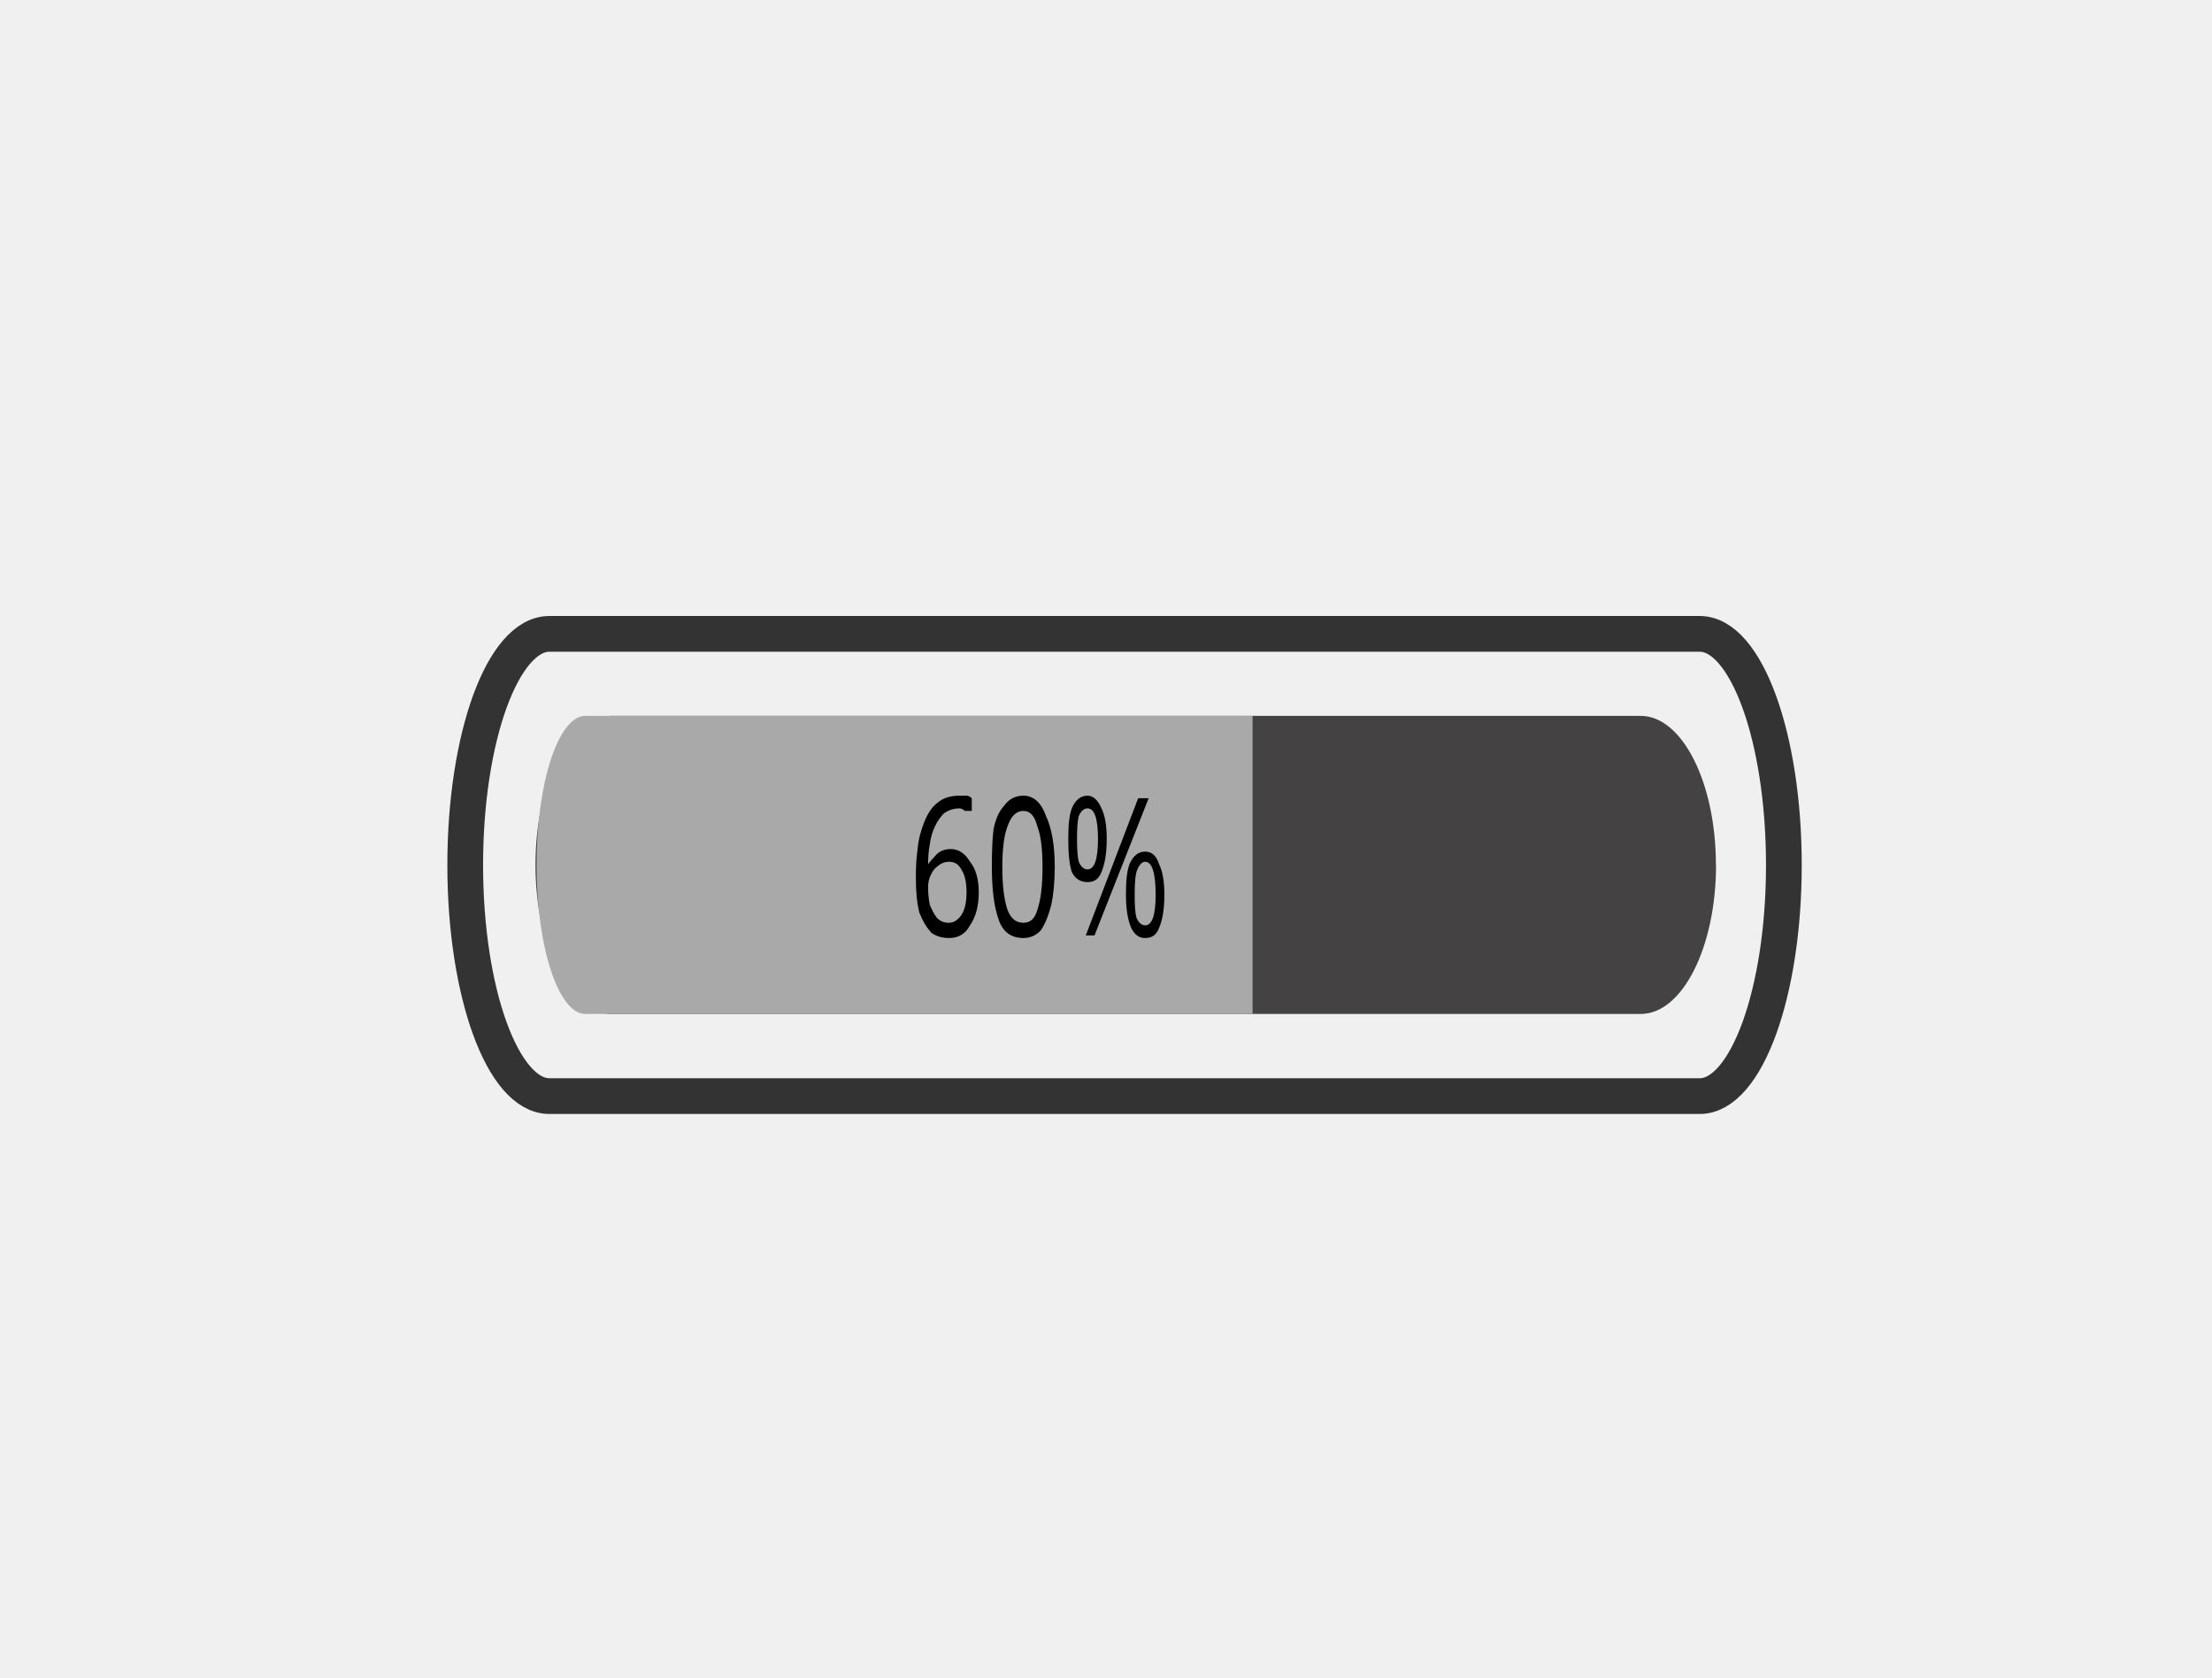
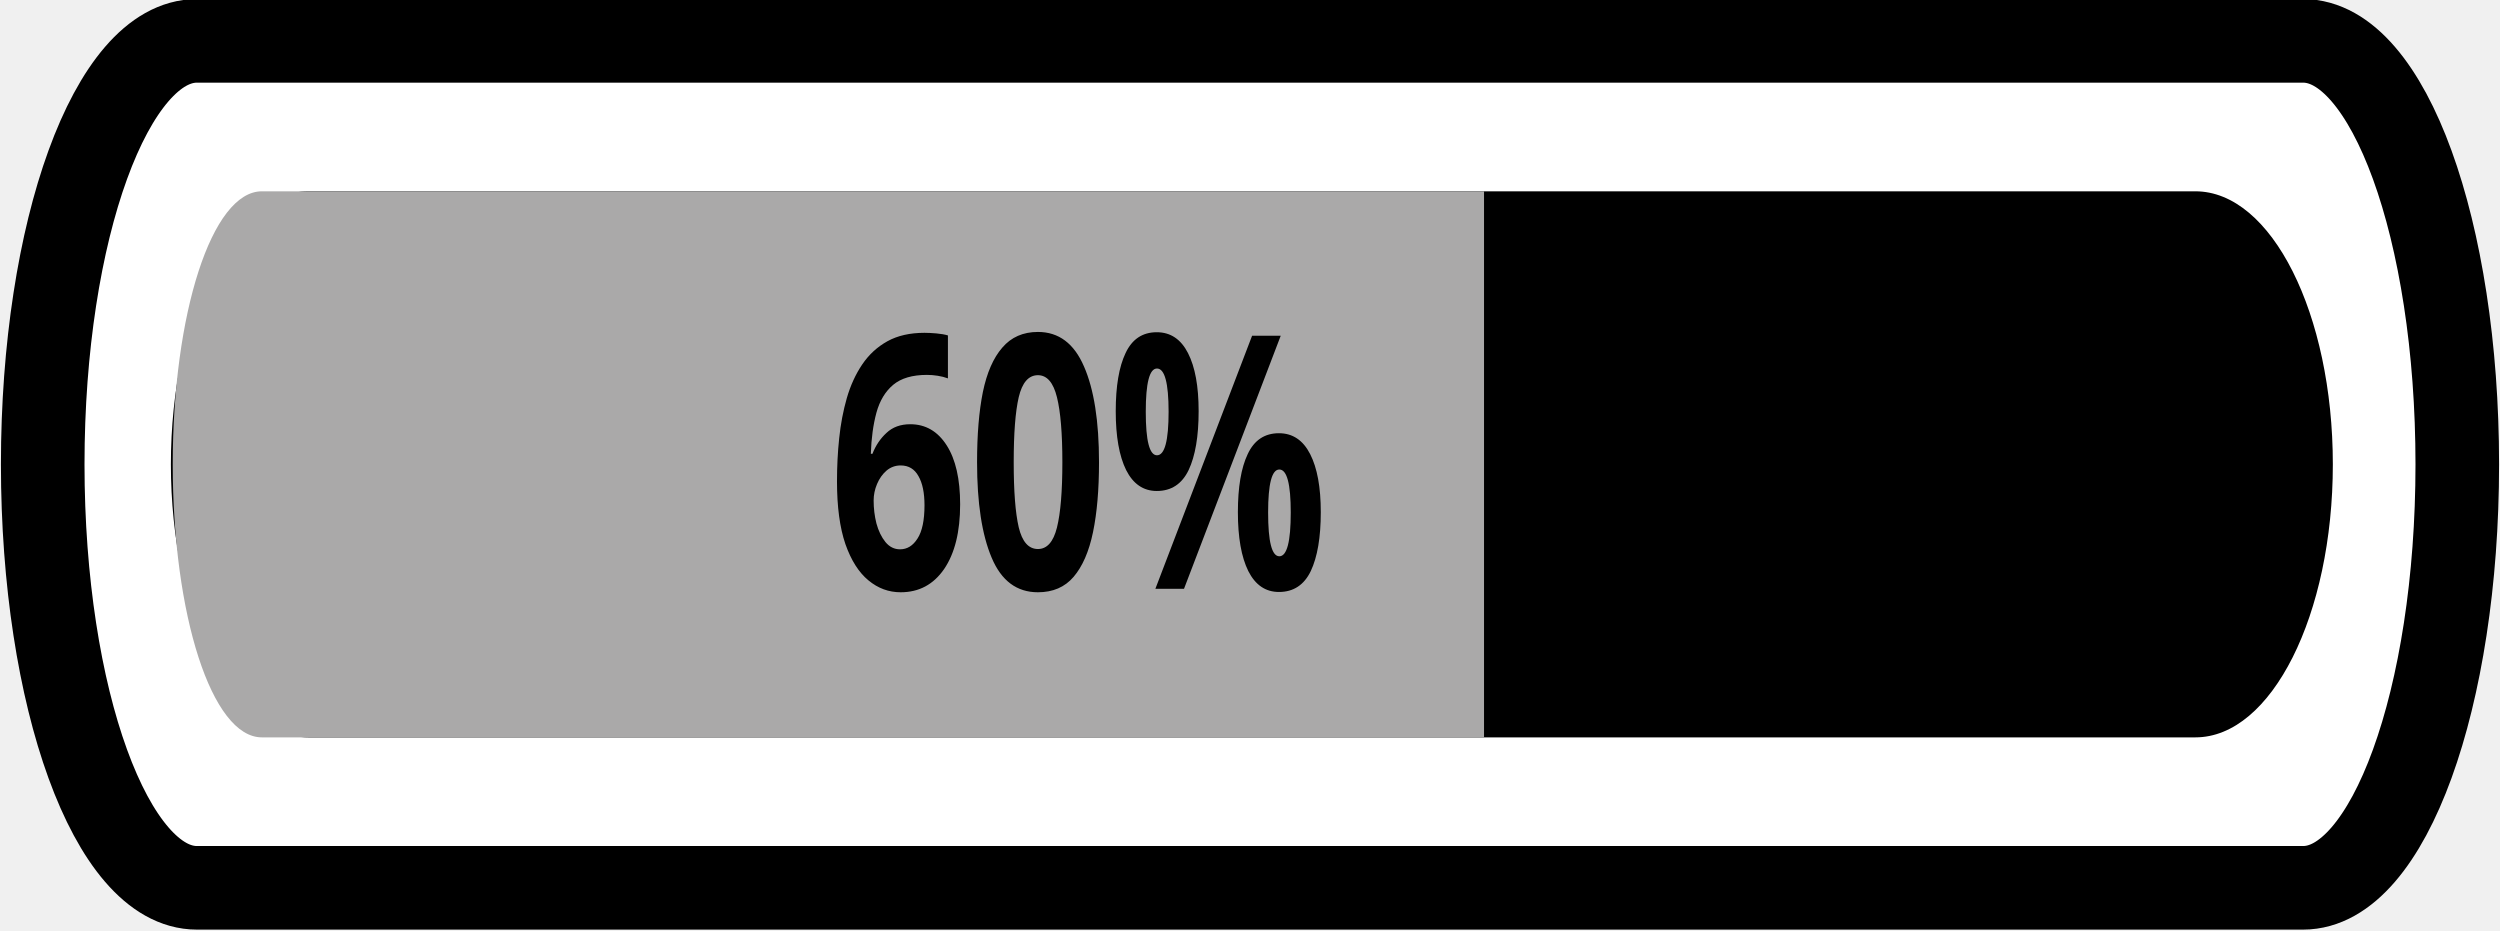
- <svg xmlns="http://www.w3.org/2000/svg" width="62" height="47" viewBox="0 0 16.404 12.435" version="1.1" id="svg4833">
-   <defs id="defs4827">
-     <linearGradient id="SVGID_27_" gradientUnits="userSpaceOnUse" x1="-33.417" y1="-118.894" x2="-33.417" y2="-117.472">
-       <stop offset="0" style="stop-color:#FFFFFF" id="stop1992" />
-       <stop offset="0.048" style="stop-color:#E4E4E4" id="stop1994" />
-       <stop offset="0.152" style="stop-color:#AFAFAF" id="stop1996" />
-       <stop offset="0.26" style="stop-color:#808080" id="stop1998" />
-       <stop offset="0.371" style="stop-color:#595959" id="stop2000" />
-       <stop offset="0.483" style="stop-color:#393939" id="stop2002" />
-       <stop offset="0.6" style="stop-color:#202020" id="stop2004" />
-       <stop offset="0.721" style="stop-color:#0E0E0E" id="stop2006" />
-       <stop offset="0.85" style="stop-color:#030303" id="stop2008" />
-       <stop offset="1" style="stop-color:#000000" id="stop2010" />
-     </linearGradient>
-     <radialGradient id="SVGID_28_" cx="-2223.046" cy="-117.951" r="0.983" gradientTransform="matrix(-1,0,0,1,-2256,0)" gradientUnits="userSpaceOnUse">
-       <stop offset="0" style="stop-color:#FFFFFF" id="stop2019" />
-       <stop offset="0.086" style="stop-color:#F4F4F4" id="stop2021" />
-       <stop offset="0.238" style="stop-color:#D7D7D7" id="stop2023" />
-       <stop offset="0.437" style="stop-color:#A7A9A9" id="stop2025" />
-       <stop offset="0.676" style="stop-color:#656868" id="stop2027" />
-       <stop offset="0.946" style="stop-color:#121616" id="stop2029" />
-       <stop offset="1" style="stop-color:#000505" id="stop2031" />
-     </radialGradient>
-     <linearGradient id="SVGID_23_" gradientUnits="userSpaceOnUse" x1="-32.3" y1="-118.894" x2="-32.3" y2="-117.472">
-       <stop offset="0" style="stop-color:#FFFFFF" id="stop1896" />
-       <stop offset="0.048" style="stop-color:#E4E4E4" id="stop1898" />
-       <stop offset="0.152" style="stop-color:#AFAFAF" id="stop1900" />
-       <stop offset="0.26" style="stop-color:#808080" id="stop1902" />
-       <stop offset="0.371" style="stop-color:#595959" id="stop1904" />
-       <stop offset="0.483" style="stop-color:#393939" id="stop1906" />
-       <stop offset="0.6" style="stop-color:#202020" id="stop1908" />
-       <stop offset="0.721" style="stop-color:#0E0E0E" id="stop1910" />
-       <stop offset="0.85" style="stop-color:#030303" id="stop1912" />
-       <stop offset="1" style="stop-color:#000000" id="stop1914" />
-     </linearGradient>
-     <linearGradient id="SVGID_24_" gradientUnits="userSpaceOnUse" x1="-32.215" y1="-118.86" x2="-32.215" y2="-117.657">
-       <stop offset="0" style="stop-color:#FFFFFF" id="stop1923" />
-       <stop offset="0.048" style="stop-color:#E4E4E4" id="stop1925" />
-       <stop offset="0.152" style="stop-color:#AFAFAF" id="stop1927" />
-       <stop offset="0.26" style="stop-color:#808080" id="stop1929" />
-       <stop offset="0.371" style="stop-color:#595959" id="stop1931" />
-       <stop offset="0.483" style="stop-color:#393939" id="stop1933" />
-       <stop offset="0.6" style="stop-color:#202020" id="stop1935" />
-       <stop offset="0.721" style="stop-color:#0E0E0E" id="stop1937" />
-       <stop offset="0.85" style="stop-color:#030303" id="stop1939" />
-       <stop offset="1" style="stop-color:#000000" id="stop1941" />
-     </linearGradient>
-     <linearGradient id="SVGID_25_" gradientUnits="userSpaceOnUse" x1="-32.356" y1="-118.871" x2="-32.356" y2="-117.66">
-       <stop offset="0" style="stop-color:#FFFFFF" id="stop1948" />
-       <stop offset="0.048" style="stop-color:#E4E4E4" id="stop1950" />
-       <stop offset="0.152" style="stop-color:#AFAFAF" id="stop1952" />
-       <stop offset="0.26" style="stop-color:#808080" id="stop1954" />
-       <stop offset="0.371" style="stop-color:#595959" id="stop1956" />
-       <stop offset="0.483" style="stop-color:#393939" id="stop1958" />
-       <stop offset="0.6" style="stop-color:#202020" id="stop1960" />
-       <stop offset="0.721" style="stop-color:#0E0E0E" id="stop1962" />
-       <stop offset="0.85" style="stop-color:#030303" id="stop1964" />
-       <stop offset="1" style="stop-color:#000000" id="stop1966" />
-     </linearGradient>
-     <radialGradient id="SVGID_26_" cx="-2224.164" cy="-117.951" r="0.983" gradientTransform="matrix(-1,0,0,1,-2256,0)" gradientUnits="userSpaceOnUse">
-       <stop offset="0" style="stop-color:#FFFFFF" id="stop1973" />
-       <stop offset="0.086" style="stop-color:#F4F4F4" id="stop1975" />
-       <stop offset="0.238" style="stop-color:#D7D7D7" id="stop1977" />
-       <stop offset="0.437" style="stop-color:#A7A9A9" id="stop1979" />
-       <stop offset="0.676" style="stop-color:#656868" id="stop1981" />
-       <stop offset="0.946" style="stop-color:#121616" id="stop1983" />
-       <stop offset="1" style="stop-color:#000505" id="stop1985" />
-     </radialGradient>
-     <linearGradient id="SVGID_21_" gradientUnits="userSpaceOnUse" x1="-31.086" y1="-118.894" x2="-31.086" y2="-117.472">
-       <stop offset="0" style="stop-color:#FFFFFF" id="stop1852" />
-       <stop offset="0.048" style="stop-color:#E4E4E4" id="stop1854" />
-       <stop offset="0.152" style="stop-color:#AFAFAF" id="stop1856" />
-       <stop offset="0.26" style="stop-color:#808080" id="stop1858" />
-       <stop offset="0.371" style="stop-color:#595959" id="stop1860" />
-       <stop offset="0.483" style="stop-color:#393939" id="stop1862" />
-       <stop offset="0.6" style="stop-color:#202020" id="stop1864" />
-       <stop offset="0.721" style="stop-color:#0E0E0E" id="stop1866" />
-       <stop offset="0.85" style="stop-color:#030303" id="stop1868" />
-       <stop offset="1" style="stop-color:#000000" id="stop1870" />
-     </linearGradient>
-     <radialGradient id="SVGID_22_" cx="-2225.376" cy="-117.951" r="0.983" gradientTransform="matrix(-1,0,0,1,-2256,0)" gradientUnits="userSpaceOnUse">
-       <stop offset="0" style="stop-color:#FFFFFF" id="stop1877" />
-       <stop offset="0.086" style="stop-color:#F4F4F4" id="stop1879" />
-       <stop offset="0.238" style="stop-color:#D7D7D7" id="stop1881" />
-       <stop offset="0.437" style="stop-color:#A7A9A9" id="stop1883" />
-       <stop offset="0.676" style="stop-color:#656868" id="stop1885" />
-       <stop offset="0.946" style="stop-color:#121616" id="stop1887" />
-       <stop offset="1" style="stop-color:#000505" id="stop1889" />
-     </radialGradient>
-     <radialGradient id="SVGID_18_" cx="-2211.746" cy="-117.607" r="1.458" gradientTransform="matrix(-1,0,0,1,-2256,0)" gradientUnits="userSpaceOnUse">
-       <stop offset="0" style="stop-color:#F6F6F6" id="stop1799" />
-       <stop offset="0.214" style="stop-color:#F3F3F3" id="stop1801" />
-       <stop offset="0.356" style="stop-color:#EAEAEA" id="stop1803" />
-       <stop offset="0.477" style="stop-color:#DBDBDB" id="stop1805" />
-       <stop offset="0.587" style="stop-color:#C6C6C6" id="stop1807" />
-       <stop offset="0.689" style="stop-color:#AAAAAA" id="stop1809" />
-       <stop offset="0.785" style="stop-color:#888888" id="stop1811" />
-       <stop offset="0.876" style="stop-color:#606060" id="stop1813" />
-       <stop offset="0.962" style="stop-color:#333333" id="stop1815" />
-       <stop offset="1" style="stop-color:#1C1C1C" id="stop1817" />
-     </radialGradient>
-     <radialGradient id="SVGID_19_" cx="-45.451" cy="-118.08" r="1.486" gradientUnits="userSpaceOnUse">
-       <stop offset="0" style="stop-color:#B1B1B2" id="stop1822" />
-       <stop offset="0.35" style="stop-color:#787879" id="stop1824" />
-       <stop offset="0.792" style="stop-color:#363636" id="stop1826" />
-       <stop offset="1" style="stop-color:#1C1C1C" id="stop1828" />
-     </radialGradient>
-     <radialGradient id="SVGID_20_" cx="-2212.153" cy="-117.951" r="0.983" gradientTransform="matrix(-1,0,0,1,-2256,0)" gradientUnits="userSpaceOnUse">
-       <stop offset="0" style="stop-color:#FFFFFF" id="stop1833" />
-       <stop offset="0.086" style="stop-color:#F4F4F4" id="stop1835" />
-       <stop offset="0.238" style="stop-color:#D7D7D7" id="stop1837" />
-       <stop offset="0.437" style="stop-color:#A7A9A9" id="stop1839" />
-       <stop offset="0.676" style="stop-color:#656868" id="stop1841" />
-       <stop offset="0.946" style="stop-color:#121616" id="stop1843" />
-       <stop offset="1" style="stop-color:#000505" id="stop1845" />
-     </radialGradient>
-     <radialGradient id="SVGID_15_" cx="-45.877" cy="-117.624" r="1.52" gradientUnits="userSpaceOnUse">
-       <stop offset="0" style="stop-color:#F6F6F6" id="stop1746" />
-       <stop offset="0.214" style="stop-color:#F3F3F3" id="stop1748" />
-       <stop offset="0.356" style="stop-color:#EAEAEA" id="stop1750" />
-       <stop offset="0.477" style="stop-color:#DBDBDB" id="stop1752" />
-       <stop offset="0.587" style="stop-color:#C6C6C6" id="stop1754" />
-       <stop offset="0.689" style="stop-color:#AAAAAA" id="stop1756" />
-       <stop offset="0.785" style="stop-color:#888888" id="stop1758" />
-       <stop offset="0.876" style="stop-color:#606060" id="stop1760" />
-       <stop offset="0.962" style="stop-color:#333333" id="stop1762" />
-       <stop offset="1" style="stop-color:#1C1C1C" id="stop1764" />
-     </radialGradient>
-     <radialGradient id="SVGID_16_" cx="-45.45" cy="-118.08" r="1.486" gradientUnits="userSpaceOnUse">
-       <stop offset="0" style="stop-color:#B1B1B2" id="stop1769" />
-       <stop offset="0.35" style="stop-color:#787879" id="stop1771" />
-       <stop offset="0.792" style="stop-color:#363636" id="stop1773" />
-       <stop offset="1" style="stop-color:#1C1C1C" id="stop1775" />
-     </radialGradient>
-     <radialGradient id="SVGID_17_" cx="-46.423" cy="-117.951" r="0.982" gradientUnits="userSpaceOnUse">
-       <stop offset="0" style="stop-color:#FFFFFF" id="stop1780" />
-       <stop offset="0.086" style="stop-color:#F4F4F4" id="stop1782" />
-       <stop offset="0.238" style="stop-color:#D7D7D7" id="stop1784" />
-       <stop offset="0.437" style="stop-color:#A7A9A9" id="stop1786" />
-       <stop offset="0.676" style="stop-color:#656868" id="stop1788" />
-       <stop offset="0.946" style="stop-color:#121616" id="stop1790" />
-       <stop offset="1" style="stop-color:#000505" id="stop1792" />
-     </radialGradient>
-     <linearGradient gradientTransform="matrix(0.2645833,0,0,0.2645833,16.84574,320.9038)" id="SVGID_14_" gradientUnits="userSpaceOnUse" x1="-38.825" y1="-118.284" x2="-38.825" y2="-116.916">
-       <stop offset="0" style="stop-color:#FFFFFF" id="stop1721" />
-       <stop offset="0.048" style="stop-color:#E4E4E4" id="stop1723" />
-       <stop offset="0.152" style="stop-color:#AFAFAF" id="stop1725" />
-       <stop offset="0.26" style="stop-color:#808080" id="stop1727" />
-       <stop offset="0.371" style="stop-color:#595959" id="stop1729" />
-       <stop offset="0.483" style="stop-color:#393939" id="stop1731" />
-       <stop offset="0.6" style="stop-color:#202020" id="stop1733" />
-       <stop offset="0.721" style="stop-color:#0E0E0E" id="stop1735" />
-       <stop offset="0.85" style="stop-color:#030303" id="stop1737" />
-       <stop offset="1" style="stop-color:#000000" id="stop1739" />
-     </linearGradient>
-     <linearGradient id="SVGID_12_" gradientUnits="userSpaceOnUse" x1="-22.054" y1="-126.52" x2="-22.054" y2="-121.766">
-       <stop offset="0" style="stop-color:#FFFFFF" id="stop1675" />
-       <stop offset="0.048" style="stop-color:#E4E4E4" id="stop1677" />
-       <stop offset="0.152" style="stop-color:#AFAFAF" id="stop1679" />
-       <stop offset="0.26" style="stop-color:#808080" id="stop1681" />
-       <stop offset="0.371" style="stop-color:#595959" id="stop1683" />
-       <stop offset="0.483" style="stop-color:#393939" id="stop1685" />
-       <stop offset="0.6" style="stop-color:#202020" id="stop1687" />
-       <stop offset="0.721" style="stop-color:#0E0E0E" id="stop1689" />
-       <stop offset="0.85" style="stop-color:#030303" id="stop1691" />
-       <stop offset="1" style="stop-color:#000000" id="stop1693" />
-     </linearGradient>
-     <radialGradient id="SVGID_13_" cx="-2234.586" cy="-123.545" r="1.359" gradientTransform="matrix(-1,0,0,1,-2256,0)" gradientUnits="userSpaceOnUse">
-       <stop offset="0" style="stop-color:#FFFFFF" id="stop1702" />
-       <stop offset="0.086" style="stop-color:#F4F4F4" id="stop1704" />
-       <stop offset="0.238" style="stop-color:#D7D7D7" id="stop1706" />
-       <stop offset="0.437" style="stop-color:#A7A9A9" id="stop1708" />
-       <stop offset="0.676" style="stop-color:#656868" id="stop1710" />
-       <stop offset="0.946" style="stop-color:#121616" id="stop1712" />
-       <stop offset="1" style="stop-color:#000505" id="stop1714" />
-     </radialGradient>
-     <linearGradient id="SVGID_8_" gradientUnits="userSpaceOnUse" x1="-20.508" y1="-126.52" x2="-20.508" y2="-121.766">
-       <stop offset="0" style="stop-color:#FFFFFF" id="stop1579" />
-       <stop offset="0.048" style="stop-color:#E4E4E4" id="stop1581" />
-       <stop offset="0.152" style="stop-color:#AFAFAF" id="stop1583" />
-       <stop offset="0.26" style="stop-color:#808080" id="stop1585" />
-       <stop offset="0.371" style="stop-color:#595959" id="stop1587" />
-       <stop offset="0.483" style="stop-color:#393939" id="stop1589" />
-       <stop offset="0.6" style="stop-color:#202020" id="stop1591" />
-       <stop offset="0.721" style="stop-color:#0E0E0E" id="stop1593" />
-       <stop offset="0.85" style="stop-color:#030303" id="stop1595" />
-       <stop offset="1" style="stop-color:#000000" id="stop1597" />
-     </linearGradient>
-     <linearGradient id="SVGID_9_" gradientUnits="userSpaceOnUse" x1="-20.392" y1="-123.986" x2="-20.392" y2="-122.56">
-       <stop offset="0" style="stop-color:#FFFFFF" id="stop1606" />
-       <stop offset="0.048" style="stop-color:#E4E4E4" id="stop1608" />
-       <stop offset="0.152" style="stop-color:#AFAFAF" id="stop1610" />
-       <stop offset="0.26" style="stop-color:#808080" id="stop1612" />
-       <stop offset="0.371" style="stop-color:#595959" id="stop1614" />
-       <stop offset="0.483" style="stop-color:#393939" id="stop1616" />
-       <stop offset="0.6" style="stop-color:#202020" id="stop1618" />
-       <stop offset="0.721" style="stop-color:#0E0E0E" id="stop1620" />
-       <stop offset="0.85" style="stop-color:#030303" id="stop1622" />
-       <stop offset="1" style="stop-color:#000000" id="stop1624" />
-     </linearGradient>
-     <linearGradient id="SVGID_10_" gradientUnits="userSpaceOnUse" x1="-20.586" y1="-123.995" x2="-20.586" y2="-122.562">
-       <stop offset="0" style="stop-color:#FFFFFF" id="stop1631" />
-       <stop offset="0.048" style="stop-color:#E4E4E4" id="stop1633" />
-       <stop offset="0.152" style="stop-color:#AFAFAF" id="stop1635" />
-       <stop offset="0.26" style="stop-color:#808080" id="stop1637" />
-       <stop offset="0.371" style="stop-color:#595959" id="stop1639" />
-       <stop offset="0.483" style="stop-color:#393939" id="stop1641" />
-       <stop offset="0.6" style="stop-color:#202020" id="stop1643" />
-       <stop offset="0.721" style="stop-color:#0E0E0E" id="stop1645" />
-       <stop offset="0.85" style="stop-color:#030303" id="stop1647" />
-       <stop offset="1" style="stop-color:#000000" id="stop1649" />
-     </linearGradient>
-     <radialGradient id="SVGID_11_" cx="-2236.132" cy="-123.545" r="1.359" gradientTransform="matrix(-1,0,0,1,-2256,0)" gradientUnits="userSpaceOnUse">
-       <stop offset="0" style="stop-color:#FFFFFF" id="stop1656" />
-       <stop offset="0.086" style="stop-color:#F4F4F4" id="stop1658" />
-       <stop offset="0.238" style="stop-color:#D7D7D7" id="stop1660" />
-       <stop offset="0.437" style="stop-color:#A7A9A9" id="stop1662" />
-       <stop offset="0.676" style="stop-color:#656868" id="stop1664" />
-       <stop offset="0.946" style="stop-color:#121616" id="stop1666" />
-       <stop offset="1" style="stop-color:#000505" id="stop1668" />
-     </radialGradient>
-     <linearGradient id="SVGID_6_" gradientUnits="userSpaceOnUse" x1="-18.831" y1="-126.52" x2="-18.831" y2="-121.766">
-       <stop offset="0" style="stop-color:#FFFFFF" id="stop1535" />
-       <stop offset="0.048" style="stop-color:#E4E4E4" id="stop1537" />
-       <stop offset="0.152" style="stop-color:#AFAFAF" id="stop1539" />
-       <stop offset="0.26" style="stop-color:#808080" id="stop1541" />
-       <stop offset="0.371" style="stop-color:#595959" id="stop1543" />
-       <stop offset="0.483" style="stop-color:#393939" id="stop1545" />
-       <stop offset="0.6" style="stop-color:#202020" id="stop1547" />
-       <stop offset="0.721" style="stop-color:#0E0E0E" id="stop1549" />
-       <stop offset="0.85" style="stop-color:#030303" id="stop1551" />
-       <stop offset="1" style="stop-color:#000000" id="stop1553" />
-     </linearGradient>
-     <radialGradient id="SVGID_7_" cx="-2237.81" cy="-123.545" r="1.359" gradientTransform="matrix(-1,0,0,1,-2256,0)" gradientUnits="userSpaceOnUse">
-       <stop offset="0" style="stop-color:#FFFFFF" id="stop1560" />
-       <stop offset="0.086" style="stop-color:#F4F4F4" id="stop1562" />
-       <stop offset="0.238" style="stop-color:#D7D7D7" id="stop1564" />
-       <stop offset="0.437" style="stop-color:#A7A9A9" id="stop1566" />
-       <stop offset="0.676" style="stop-color:#656868" id="stop1568" />
-       <stop offset="0.946" style="stop-color:#121616" id="stop1570" />
-       <stop offset="1" style="stop-color:#000505" id="stop1572" />
-     </radialGradient>
-     <radialGradient id="SVGID_4_" cx="-2248.313" cy="-271.302" r="1.542" gradientTransform="matrix(-0.8208,0,0,0.5918,-1881.869,37.7137)" gradientUnits="userSpaceOnUse">
-       <stop offset="0" style="stop-color:#B1B1B2" id="stop1503" />
-       <stop offset="0.35" style="stop-color:#787879" id="stop1505" />
-       <stop offset="0.792" style="stop-color:#363636" id="stop1507" />
-       <stop offset="1" style="stop-color:#1C1C1C" id="stop1509" />
-     </radialGradient>
-     <radialGradient id="SVGID_5_" cx="-2249.1" cy="-271.605" r="1.522" gradientTransform="matrix(-0.8208,0,0,0.5918,-1881.869,37.7137)" gradientUnits="userSpaceOnUse">
-       <stop offset="0" style="stop-color:#FFFFFF" id="stop1516" />
-       <stop offset="0.086" style="stop-color:#F4F4F4" id="stop1518" />
-       <stop offset="0.238" style="stop-color:#D7D7D7" id="stop1520" />
-       <stop offset="0.437" style="stop-color:#A7A9A9" id="stop1522" />
-       <stop offset="0.676" style="stop-color:#656868" id="stop1524" />
-       <stop offset="0.946" style="stop-color:#121616" id="stop1526" />
-       <stop offset="1" style="stop-color:#000505" id="stop1528" />
-     </radialGradient>
-     <radialGradient id="SVGID_2_" cx="-10.188" cy="-271.302" r="1.542" gradientTransform="matrix(0.8208,0,0,0.5918,-30.0776,37.7137)" gradientUnits="userSpaceOnUse">
-       <stop offset="0" style="stop-color:#B1B1B2" id="stop1471" />
-       <stop offset="0.35" style="stop-color:#787879" id="stop1473" />
-       <stop offset="0.792" style="stop-color:#363636" id="stop1475" />
-       <stop offset="1" style="stop-color:#1C1C1C" id="stop1477" />
-     </radialGradient>
-     <radialGradient id="SVGID_3_" cx="-10.975" cy="-271.605" r="1.522" gradientTransform="matrix(0.8208,0,0,0.5918,-30.0776,37.7137)" gradientUnits="userSpaceOnUse">
-       <stop offset="0" style="stop-color:#FFFFFF" id="stop1484" />
-       <stop offset="0.086" style="stop-color:#F4F4F4" id="stop1486" />
-       <stop offset="0.238" style="stop-color:#D7D7D7" id="stop1488" />
-       <stop offset="0.437" style="stop-color:#A7A9A9" id="stop1490" />
-       <stop offset="0.676" style="stop-color:#656868" id="stop1492" />
-       <stop offset="0.946" style="stop-color:#121616" id="stop1494" />
-       <stop offset="1" style="stop-color:#000505" id="stop1496" />
-     </radialGradient>
-     <linearGradient gradientTransform="matrix(0.2645833,0,0,0.2645833,16.84574,320.9038)" id="SVGID_1_" gradientUnits="userSpaceOnUse" x1="-29.534" y1="-124.381" x2="-29.534" y2="-120.999">
-       <stop offset="0" style="stop-color:#FFFFFF" id="stop1446" />
-       <stop offset="0.048" style="stop-color:#E4E4E4" id="stop1448" />
-       <stop offset="0.152" style="stop-color:#AFAFAF" id="stop1450" />
-       <stop offset="0.26" style="stop-color:#808080" id="stop1452" />
-       <stop offset="0.371" style="stop-color:#595959" id="stop1454" />
-       <stop offset="0.483" style="stop-color:#393939" id="stop1456" />
-       <stop offset="0.6" style="stop-color:#202020" id="stop1458" />
-       <stop offset="0.721" style="stop-color:#0E0E0E" id="stop1460" />
-       <stop offset="0.85" style="stop-color:#030303" id="stop1462" />
-       <stop offset="1" style="stop-color:#000000" id="stop1464" />
-     </linearGradient>
-     <linearGradient id="SVGID_29_" gradientUnits="userSpaceOnUse" x1="21.988" y1="-170.683" x2="21.988" y2="-166.594">
-       <stop offset="0" style="stop-color:#FFFFFF" id="stop2148" />
-       <stop offset="0.048" style="stop-color:#E4E4E4" id="stop2150" />
-       <stop offset="0.152" style="stop-color:#AFAFAF" id="stop2152" />
-       <stop offset="0.26" style="stop-color:#808080" id="stop2154" />
-       <stop offset="0.371" style="stop-color:#595959" id="stop2156" />
-       <stop offset="0.483" style="stop-color:#393939" id="stop2158" />
-       <stop offset="0.6" style="stop-color:#202020" id="stop2160" />
-       <stop offset="0.721" style="stop-color:#0E0E0E" id="stop2162" />
-       <stop offset="0.85" style="stop-color:#030303" id="stop2164" />
-       <stop offset="1" style="stop-color:#000000" id="stop2166" />
-     </linearGradient>
-     <radialGradient id="SVGID_30_" cx="54.011" cy="-344.628" r="1.737" gradientTransform="matrix(0.8638,0,0,0.6341,-35.239,49.708)" gradientUnits="userSpaceOnUse">
-       <stop offset="0" style="stop-color:#B1B1B2" id="stop2173" />
-       <stop offset="0.35" style="stop-color:#787879" id="stop2175" />
-       <stop offset="0.792" style="stop-color:#363636" id="stop2177" />
-       <stop offset="1" style="stop-color:#1C1C1C" id="stop2179" />
-     </radialGradient>
-     <radialGradient id="SVGID_31_" cx="53.123" cy="-344.972" r="1.716" gradientTransform="matrix(0.8638,0,0,0.6341,-35.239,49.708)" gradientUnits="userSpaceOnUse">
-       <stop offset="0" style="stop-color:#FFFFFF" id="stop2186" />
-       <stop offset="0.086" style="stop-color:#F4F4F4" id="stop2188" />
-       <stop offset="0.238" style="stop-color:#D7D7D7" id="stop2190" />
-       <stop offset="0.437" style="stop-color:#A7A9A9" id="stop2192" />
-       <stop offset="0.676" style="stop-color:#656868" id="stop2194" />
-       <stop offset="0.946" style="stop-color:#121616" id="stop2196" />
-       <stop offset="1" style="stop-color:#000505" id="stop2198" />
-     </radialGradient>
-     <radialGradient id="SVGID_32_" cx="-2312.32" cy="-344.628" r="1.737" gradientTransform="matrix(-0.8638,0,0,0.6341,-1983.61,49.708)" gradientUnits="userSpaceOnUse">
-       <stop offset="0" style="stop-color:#B1B1B2" id="stop2205" />
-       <stop offset="0.35" style="stop-color:#787879" id="stop2207" />
-       <stop offset="0.792" style="stop-color:#363636" id="stop2209" />
-       <stop offset="1" style="stop-color:#1C1C1C" id="stop2211" />
-     </radialGradient>
-     <radialGradient id="SVGID_33_" cx="-2313.207" cy="-344.972" r="1.716" gradientTransform="matrix(-0.8638,0,0,0.6341,-1983.61,49.708)" gradientUnits="userSpaceOnUse">
-       <stop offset="0" style="stop-color:#FFFFFF" id="stop2218" />
-       <stop offset="0.086" style="stop-color:#F4F4F4" id="stop2220" />
-       <stop offset="0.238" style="stop-color:#D7D7D7" id="stop2222" />
-       <stop offset="0.437" style="stop-color:#A7A9A9" id="stop2224" />
-       <stop offset="0.676" style="stop-color:#656868" id="stop2226" />
-       <stop offset="0.946" style="stop-color:#121616" id="stop2228" />
-       <stop offset="1" style="stop-color:#000505" id="stop2230" />
-     </radialGradient>
-     <linearGradient id="SVGID_34_" gradientUnits="userSpaceOnUse" x1="34.693" y1="-173.267" x2="34.693" y2="-167.522">
-       <stop offset="0" style="stop-color:#FFFFFF" id="stop2237" />
-       <stop offset="0.048" style="stop-color:#E4E4E4" id="stop2239" />
-       <stop offset="0.152" style="stop-color:#AFAFAF" id="stop2241" />
-       <stop offset="0.26" style="stop-color:#808080" id="stop2243" />
-       <stop offset="0.371" style="stop-color:#595959" id="stop2245" />
-       <stop offset="0.483" style="stop-color:#393939" id="stop2247" />
-       <stop offset="0.6" style="stop-color:#202020" id="stop2249" />
-       <stop offset="0.721" style="stop-color:#0E0E0E" id="stop2251" />
-       <stop offset="0.85" style="stop-color:#030303" id="stop2253" />
-       <stop offset="1" style="stop-color:#000000" id="stop2255" />
-     </linearGradient>
-     <radialGradient id="SVGID_35_" cx="-2292.714" cy="-166.668" r="1.534" gradientTransform="matrix(-1.0524,0,0,1.0714,-2377.398,8.8955)" gradientUnits="userSpaceOnUse">
-       <stop offset="0" style="stop-color:#FFFFFF" id="stop2262" />
-       <stop offset="0.086" style="stop-color:#F4F4F4" id="stop2264" />
-       <stop offset="0.238" style="stop-color:#D7D7D7" id="stop2266" />
-       <stop offset="0.437" style="stop-color:#A7A9A9" id="stop2268" />
-       <stop offset="0.676" style="stop-color:#656868" id="stop2270" />
-       <stop offset="0.946" style="stop-color:#121616" id="stop2272" />
-       <stop offset="1" style="stop-color:#000505" id="stop2274" />
-     </radialGradient>
-     <linearGradient id="SVGID_36_" gradientUnits="userSpaceOnUse" x1="32.702" y1="-173.267" x2="32.702" y2="-167.522">
-       <stop offset="0" style="stop-color:#FFFFFF" id="stop2281" />
-       <stop offset="0.048" style="stop-color:#E4E4E4" id="stop2283" />
-       <stop offset="0.152" style="stop-color:#AFAFAF" id="stop2285" />
-       <stop offset="0.26" style="stop-color:#808080" id="stop2287" />
-       <stop offset="0.371" style="stop-color:#595959" id="stop2289" />
-       <stop offset="0.483" style="stop-color:#393939" id="stop2291" />
-       <stop offset="0.6" style="stop-color:#202020" id="stop2293" />
-       <stop offset="0.721" style="stop-color:#0E0E0E" id="stop2295" />
-       <stop offset="0.85" style="stop-color:#030303" id="stop2297" />
-       <stop offset="1" style="stop-color:#000000" id="stop2299" />
-     </linearGradient>
-     <linearGradient id="SVGID_37_" gradientUnits="userSpaceOnUse" x1="32.839" y1="-170.2" x2="32.839" y2="-168.479">
-       <stop offset="0" style="stop-color:#FFFFFF" id="stop2308" />
-       <stop offset="0.048" style="stop-color:#E4E4E4" id="stop2310" />
-       <stop offset="0.152" style="stop-color:#AFAFAF" id="stop2312" />
-       <stop offset="0.26" style="stop-color:#808080" id="stop2314" />
-       <stop offset="0.371" style="stop-color:#595959" id="stop2316" />
-       <stop offset="0.483" style="stop-color:#393939" id="stop2318" />
-       <stop offset="0.6" style="stop-color:#202020" id="stop2320" />
-       <stop offset="0.721" style="stop-color:#0E0E0E" id="stop2322" />
-       <stop offset="0.85" style="stop-color:#030303" id="stop2324" />
-       <stop offset="1" style="stop-color:#000000" id="stop2326" />
-     </linearGradient>
-     <linearGradient id="SVGID_38_" gradientUnits="userSpaceOnUse" x1="32.609" y1="-170.224" x2="32.609" y2="-168.485">
-       <stop offset="0" style="stop-color:#FFFFFF" id="stop2333" />
-       <stop offset="0.048" style="stop-color:#E4E4E4" id="stop2335" />
-       <stop offset="0.152" style="stop-color:#AFAFAF" id="stop2337" />
-       <stop offset="0.26" style="stop-color:#808080" id="stop2339" />
-       <stop offset="0.371" style="stop-color:#595959" id="stop2341" />
-       <stop offset="0.483" style="stop-color:#393939" id="stop2343" />
-       <stop offset="0.6" style="stop-color:#202020" id="stop2345" />
-       <stop offset="0.721" style="stop-color:#0E0E0E" id="stop2347" />
-       <stop offset="0.85" style="stop-color:#030303" id="stop2349" />
-       <stop offset="1" style="stop-color:#000000" id="stop2351" />
-     </linearGradient>
-     <radialGradient id="SVGID_39_" cx="-2290.822" cy="-166.668" r="1.534" gradientTransform="matrix(-1.0524,0,0,1.0714,-2377.398,8.8955)" gradientUnits="userSpaceOnUse">
-       <stop offset="0" style="stop-color:#FFFFFF" id="stop2358" />
-       <stop offset="0.086" style="stop-color:#F4F4F4" id="stop2360" />
-       <stop offset="0.238" style="stop-color:#D7D7D7" id="stop2362" />
-       <stop offset="0.437" style="stop-color:#A7A9A9" id="stop2364" />
-       <stop offset="0.676" style="stop-color:#656868" id="stop2366" />
-       <stop offset="0.946" style="stop-color:#121616" id="stop2368" />
-       <stop offset="1" style="stop-color:#000505" id="stop2370" />
-     </radialGradient>
-     <linearGradient id="SVGID_40_" gradientUnits="userSpaceOnUse" x1="30.867" y1="-173.267" x2="30.867" y2="-167.522">
-       <stop offset="0" style="stop-color:#FFFFFF" id="stop2377" />
-       <stop offset="0.048" style="stop-color:#E4E4E4" id="stop2379" />
-       <stop offset="0.152" style="stop-color:#AFAFAF" id="stop2381" />
-       <stop offset="0.26" style="stop-color:#808080" id="stop2383" />
-       <stop offset="0.371" style="stop-color:#595959" id="stop2385" />
-       <stop offset="0.483" style="stop-color:#393939" id="stop2387" />
-       <stop offset="0.6" style="stop-color:#202020" id="stop2389" />
-       <stop offset="0.721" style="stop-color:#0E0E0E" id="stop2391" />
-       <stop offset="0.85" style="stop-color:#030303" id="stop2393" />
-       <stop offset="1" style="stop-color:#000000" id="stop2395" />
-     </linearGradient>
-     <radialGradient id="SVGID_41_" cx="-2289.077" cy="-166.668" r="1.533" gradientTransform="matrix(-1.0524,0,0,1.0714,-2377.398,8.8955)" gradientUnits="userSpaceOnUse">
-       <stop offset="0" style="stop-color:#FFFFFF" id="stop2404" />
-       <stop offset="0.086" style="stop-color:#F4F4F4" id="stop2406" />
-       <stop offset="0.238" style="stop-color:#D7D7D7" id="stop2408" />
-       <stop offset="0.437" style="stop-color:#A7A9A9" id="stop2410" />
-       <stop offset="0.676" style="stop-color:#656868" id="stop2412" />
-       <stop offset="0.946" style="stop-color:#121616" id="stop2414" />
-       <stop offset="1" style="stop-color:#000505" id="stop2416" />
-     </radialGradient>
+ <svg xmlns="http://www.w3.org/2000/svg" id="레이어_1" data-name="레이어 1" viewBox="0 0 134.6 50.1">
+   <defs>
+     <style>.cls-1{fill:#fff;stroke:#000;stroke-miterlimit:15.12;stroke-width:4.5px;}.cls-2{fill:#aaa9a9;}.cls-3{isolation:isolate;font-size:19.08px;font-family:Arial-Black, Arial Black;font-weight:800;}</style>
  </defs>
-   <g id="layer1" transform="translate(0,-284.5646)">
-     <path style="fill:none;stroke:#333333;stroke-width:0.265" d="m 13.229,290.978 c 0,0.946 -0.279,1.713 -0.624,1.713 H 4.074 c -0.345,0 -0.624,-0.767 -0.624,-1.713 v 0 c 0,-0.947 0.279,-1.714 0.624,-1.714 H 12.605 c 0.344,-2.6e-4 0.624,0.767 0.624,1.714 z" id="path2070" />
-     <path style="fill:#444242;stroke-width:0.265" d="m 12.726,290.977 c 0,0.61 -0.25,1.105 -0.558,1.105 H 4.53 c -0.309,0 -0.559,-0.495 -0.559,-1.105 v 0 c 0,-0.61 0.25,-1.105 0.559,-1.105 h 7.637 c 0.308,0 0.558,0.495 0.558,1.105 z" id="path2072" />
-     <path style="fill:#aaa9a9;stroke-width:0.265" d="M 9.289,292.082 H 4.341 c -0.2,0 -0.362,-0.495 -0.362,-1.105 v 0 c 0,-0.61 0.162,-1.105 0.362,-1.105 H 9.289" id="path2074" />
-     <text y="241.7" x="8.128" style="font-size:1.19px;font-family:Arial-Black;stroke-width:0.219" transform="scale(0.8291562,1.206045)" font-size="5.423" id="text2076">60%</text>
-   </g>
+   <path id="path2070" class="cls-1" d="M135,50c0,12.6-3.7,22.8-8.3,22.8H13.3C8.7,72.8,5,62.6,5,50H5c0-12.6,3.7-22.8,8.3-22.8H126.7C131.3,27.2,135,37.4,135,50Z" transform="translate(-2.7 -25)" />
+   <path id="path2072" d="M128.3,50c0,8.1-3.3,14.7-7.4,14.7H19.3c-4.1,0-7.4-6.6-7.4-14.7h0c0-8.1,3.3-14.7,7.4-14.7H120.9C125,35.3,128.3,41.9,128.3,50Z" transform="translate(-2.7 -25)" />
+   <path id="path2074" class="cls-2" d="M82.6,64.7H16.8C14.1,64.7,12,58.1,12,50h0c0-8.1,2.1-14.7,4.8-14.7H82.6" transform="translate(-2.7 -25)" />
+   <text id="text2076" class="cls-3" transform="translate(44.6 31.7) scale(0.69 1)">60%</text>
</svg>
